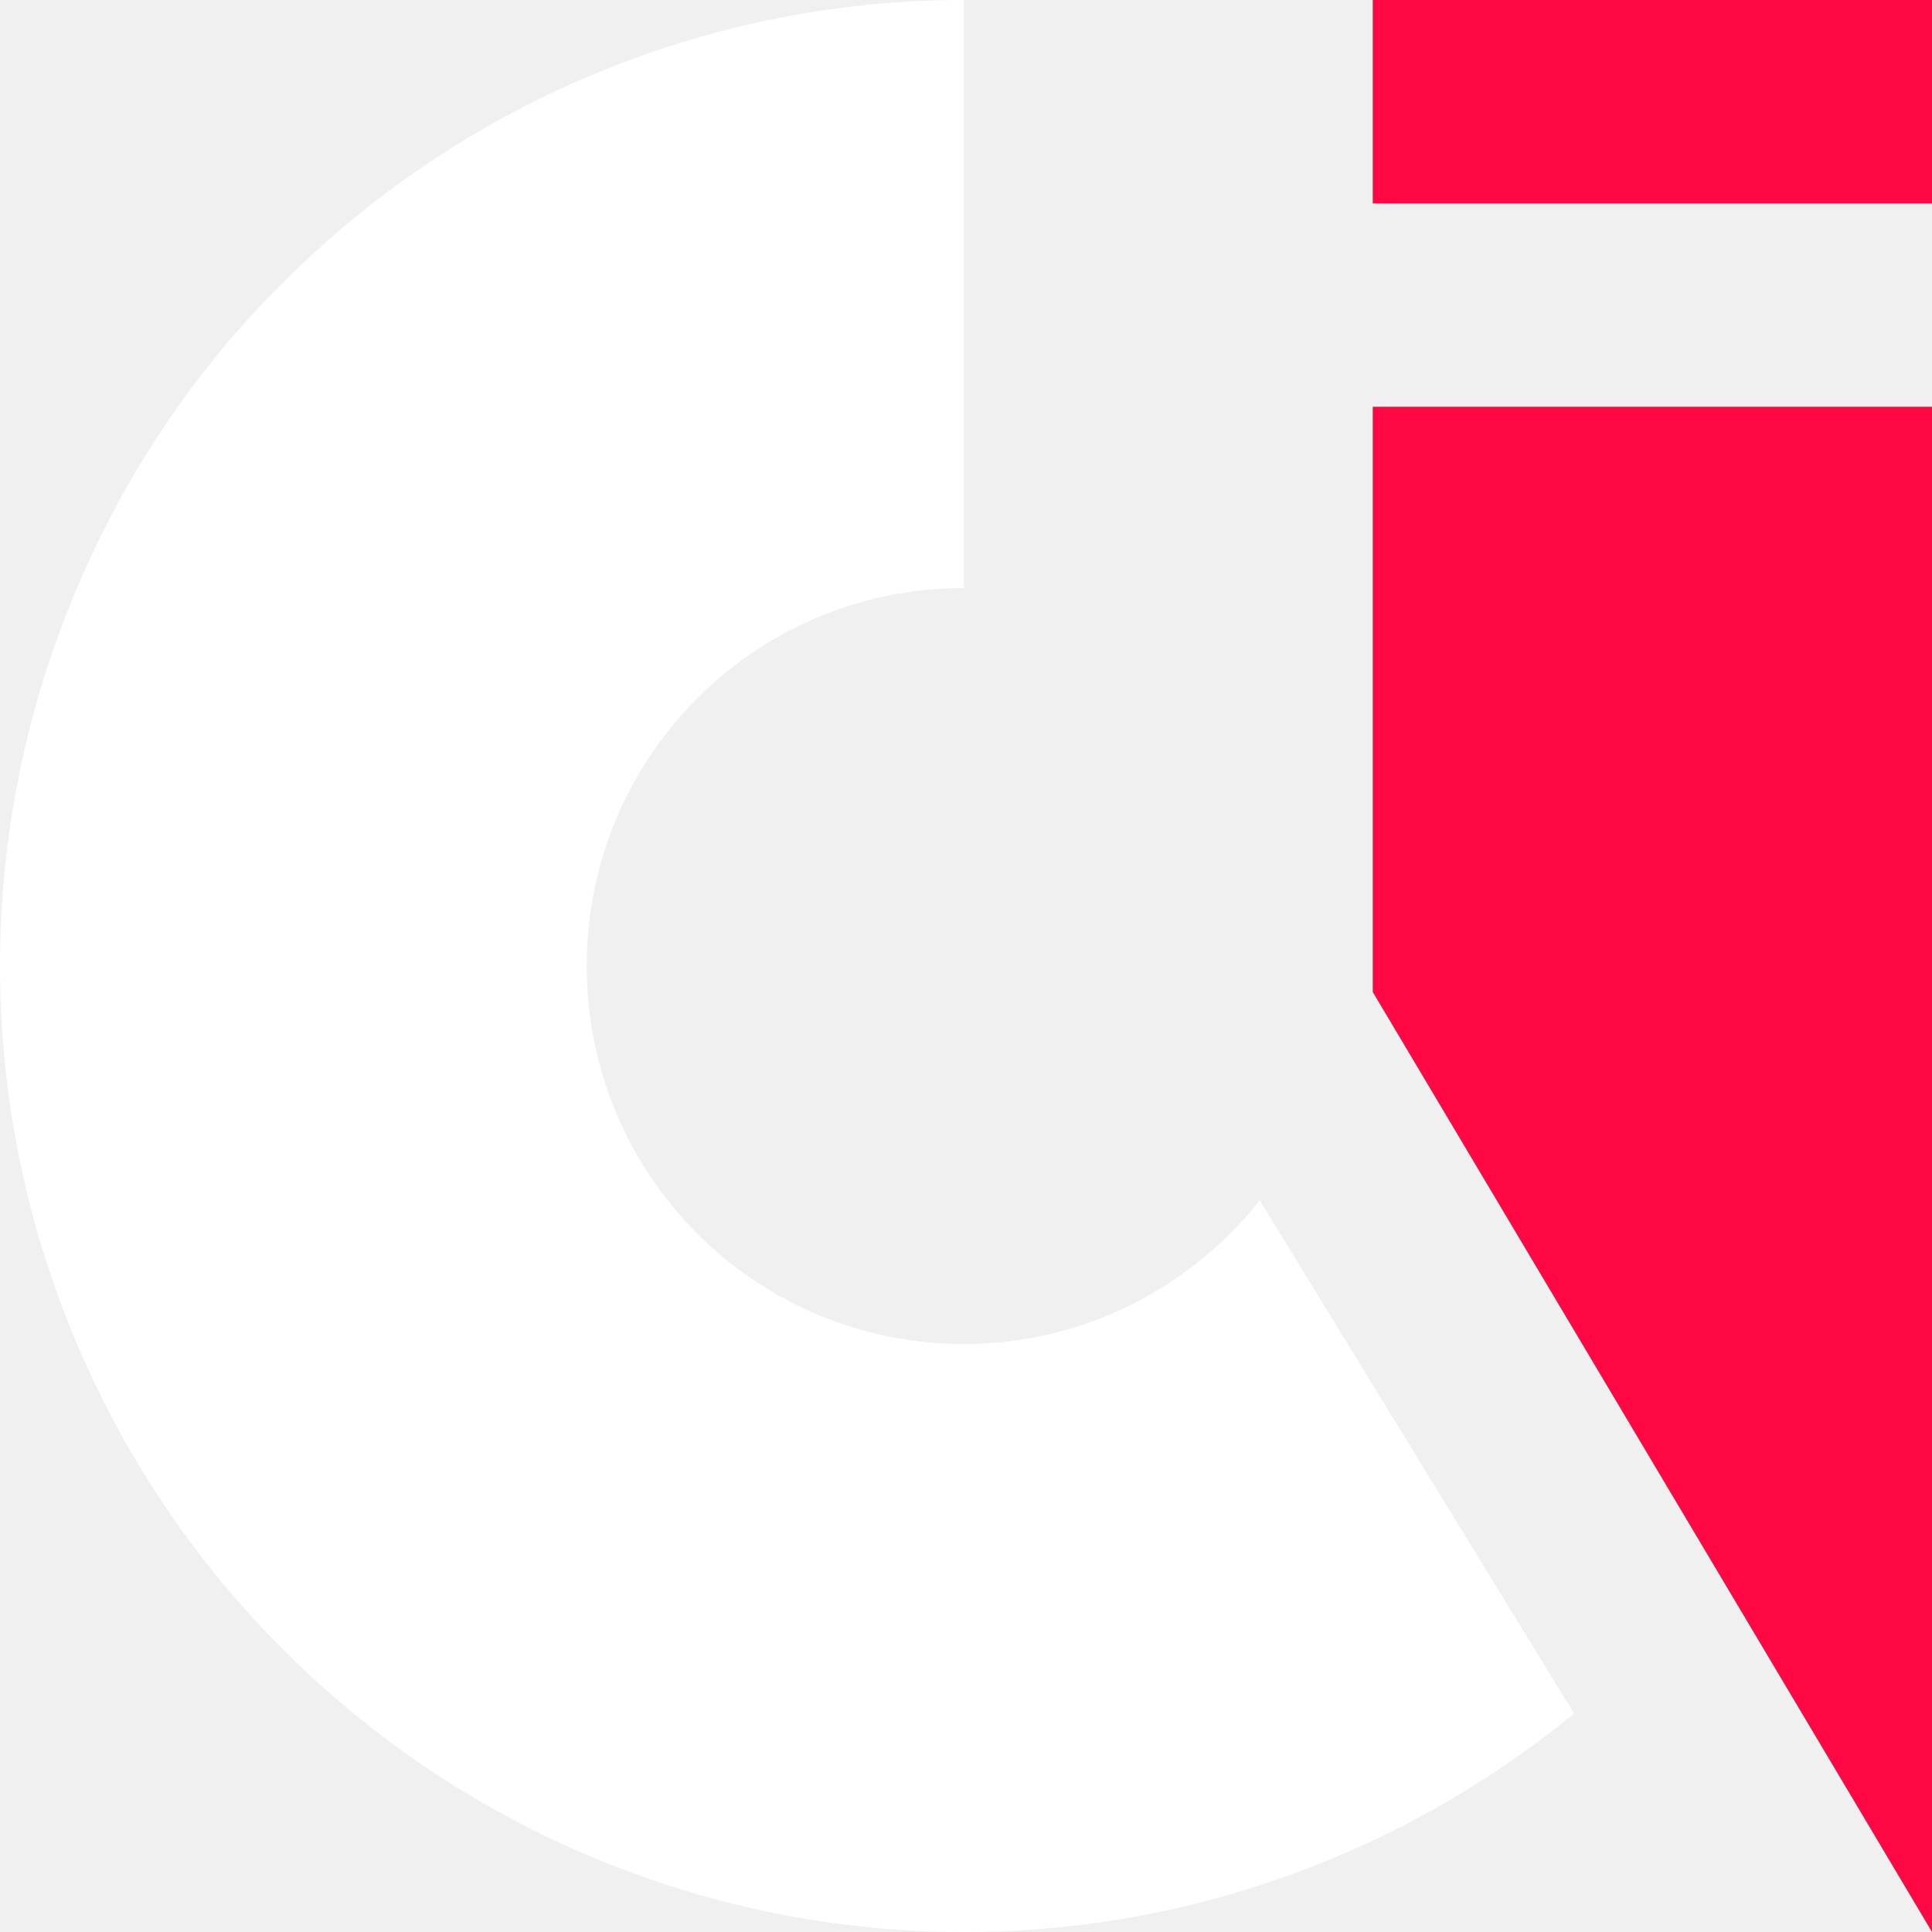
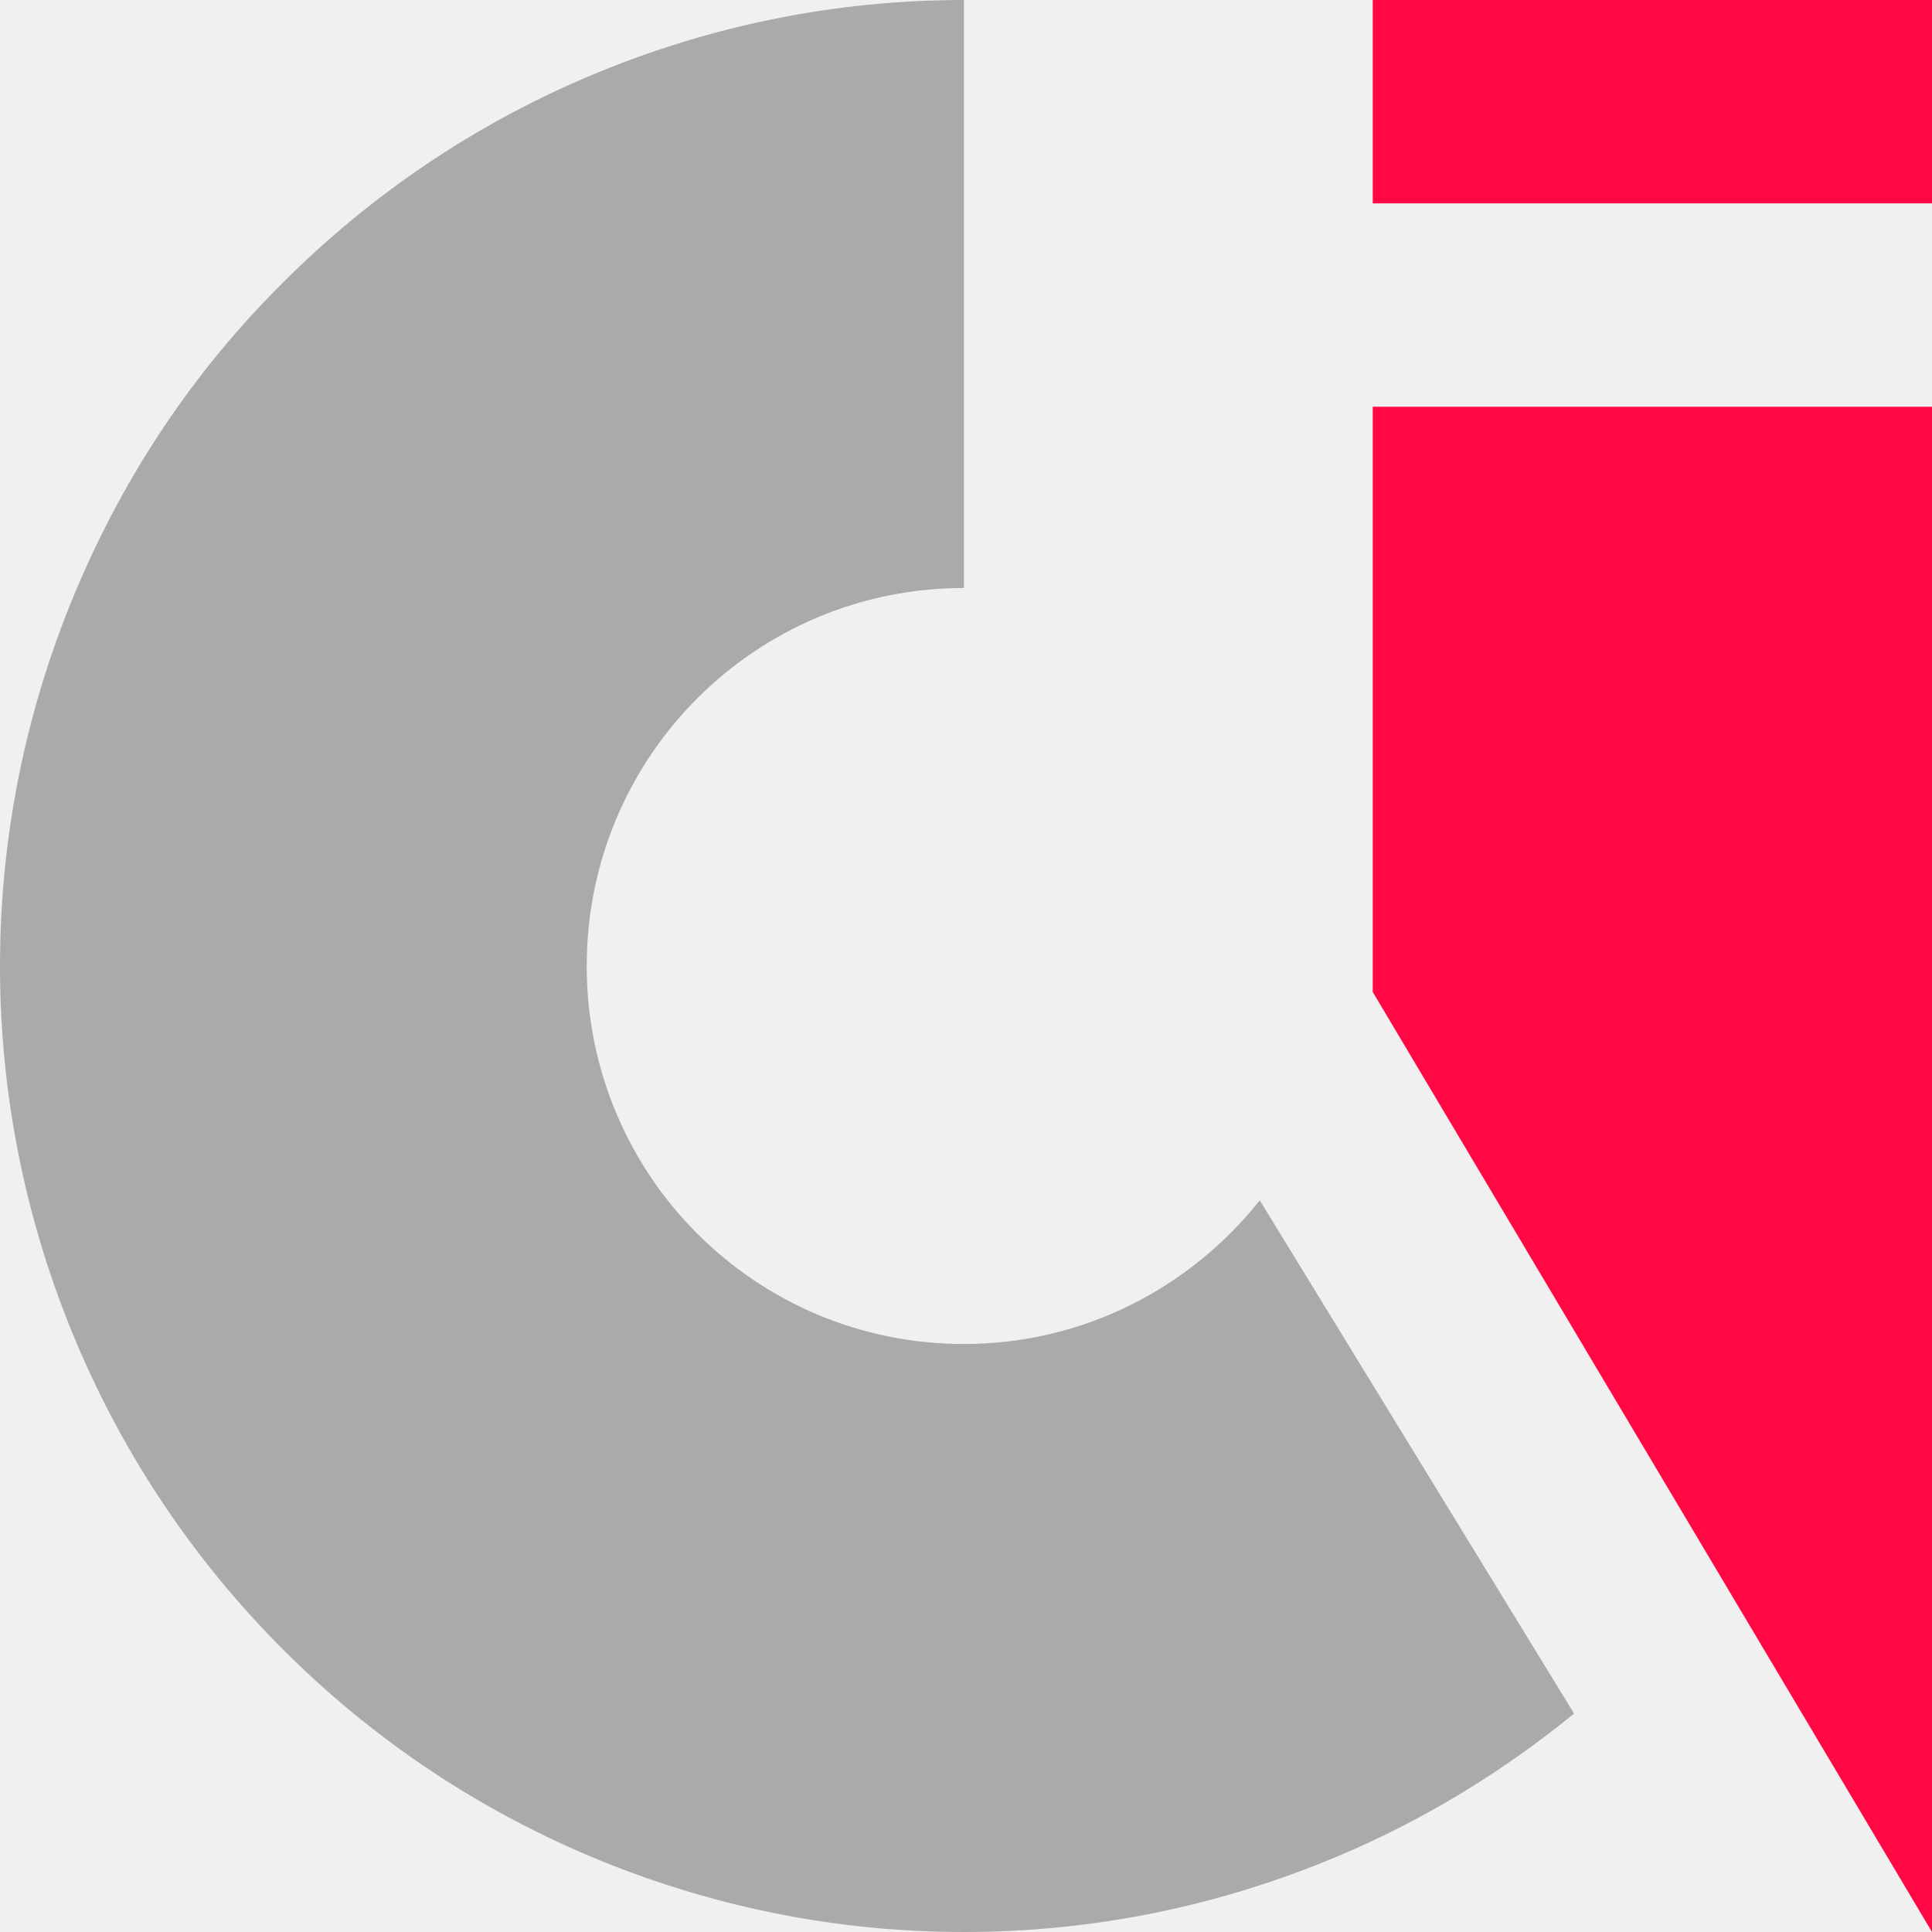
<svg xmlns="http://www.w3.org/2000/svg" width="259" height="259" viewBox="0 0 259 259" fill="none">
-   <g clip-path="url(#clip0_473_98)">
-     <path d="M129.219 180.174C101.24 180.174 78.655 157.54 78.655 129.5C78.655 101.46 101.24 78.826 129.219 78.826V0C111.803 0 94.836 3.491 78.88 10.247C63.486 16.779 49.665 26.125 37.867 37.949C25.956 49.773 16.742 63.624 10.225 79.051C3.483 95.042 0 112.046 0 129.5C0 146.954 3.483 163.958 10.225 179.949C16.742 195.376 26.069 209.227 37.867 221.051C49.665 232.875 63.486 242.221 78.88 248.753C94.836 255.509 111.803 259 129.219 259C146.636 259 163.603 255.509 179.558 248.753C191.02 243.91 201.469 237.492 211.02 229.722L168.884 160.918C159.558 172.629 145.287 180.174 129.219 180.174Z" fill="white" />
+   <g clip-path="url(#clip0_474_105)">
+     <path d="M129.219 180.174C101.24 180.174 78.655 157.54 78.655 129.5C78.655 101.46 101.24 78.826 129.219 78.826V0C111.803 0 94.836 3.491 78.88 10.247C63.486 16.779 49.665 26.125 37.867 37.949C25.956 49.773 16.742 63.624 10.225 79.051C3.483 95.042 0 112.046 0 129.5C0 146.954 3.483 163.958 10.225 179.949C16.742 195.376 26.069 209.227 37.867 221.051C49.665 232.875 63.486 242.221 78.88 248.753C94.836 255.509 111.803 259 129.219 259C146.636 259 163.603 255.509 179.558 248.753C191.02 243.91 201.469 237.492 211.02 229.722L168.884 160.918C159.558 172.629 145.287 180.174 129.219 180.174Z" fill="#AAAAAA" />
    <path d="M184.026 132.982L259 259V132.982V54.526H184.026V132.982Z" fill="#FF0844" />
    <path d="M259 0H184.026V27.263H259V0Z" fill="#FF0844" />
  </g>
  <defs>
-     <clipPath id="clip0_473_98">
+     <clipPath id="clip0_474_105">
      <rect width="259" height="259" fill="white" />
    </clipPath>
  </defs>
</svg>
